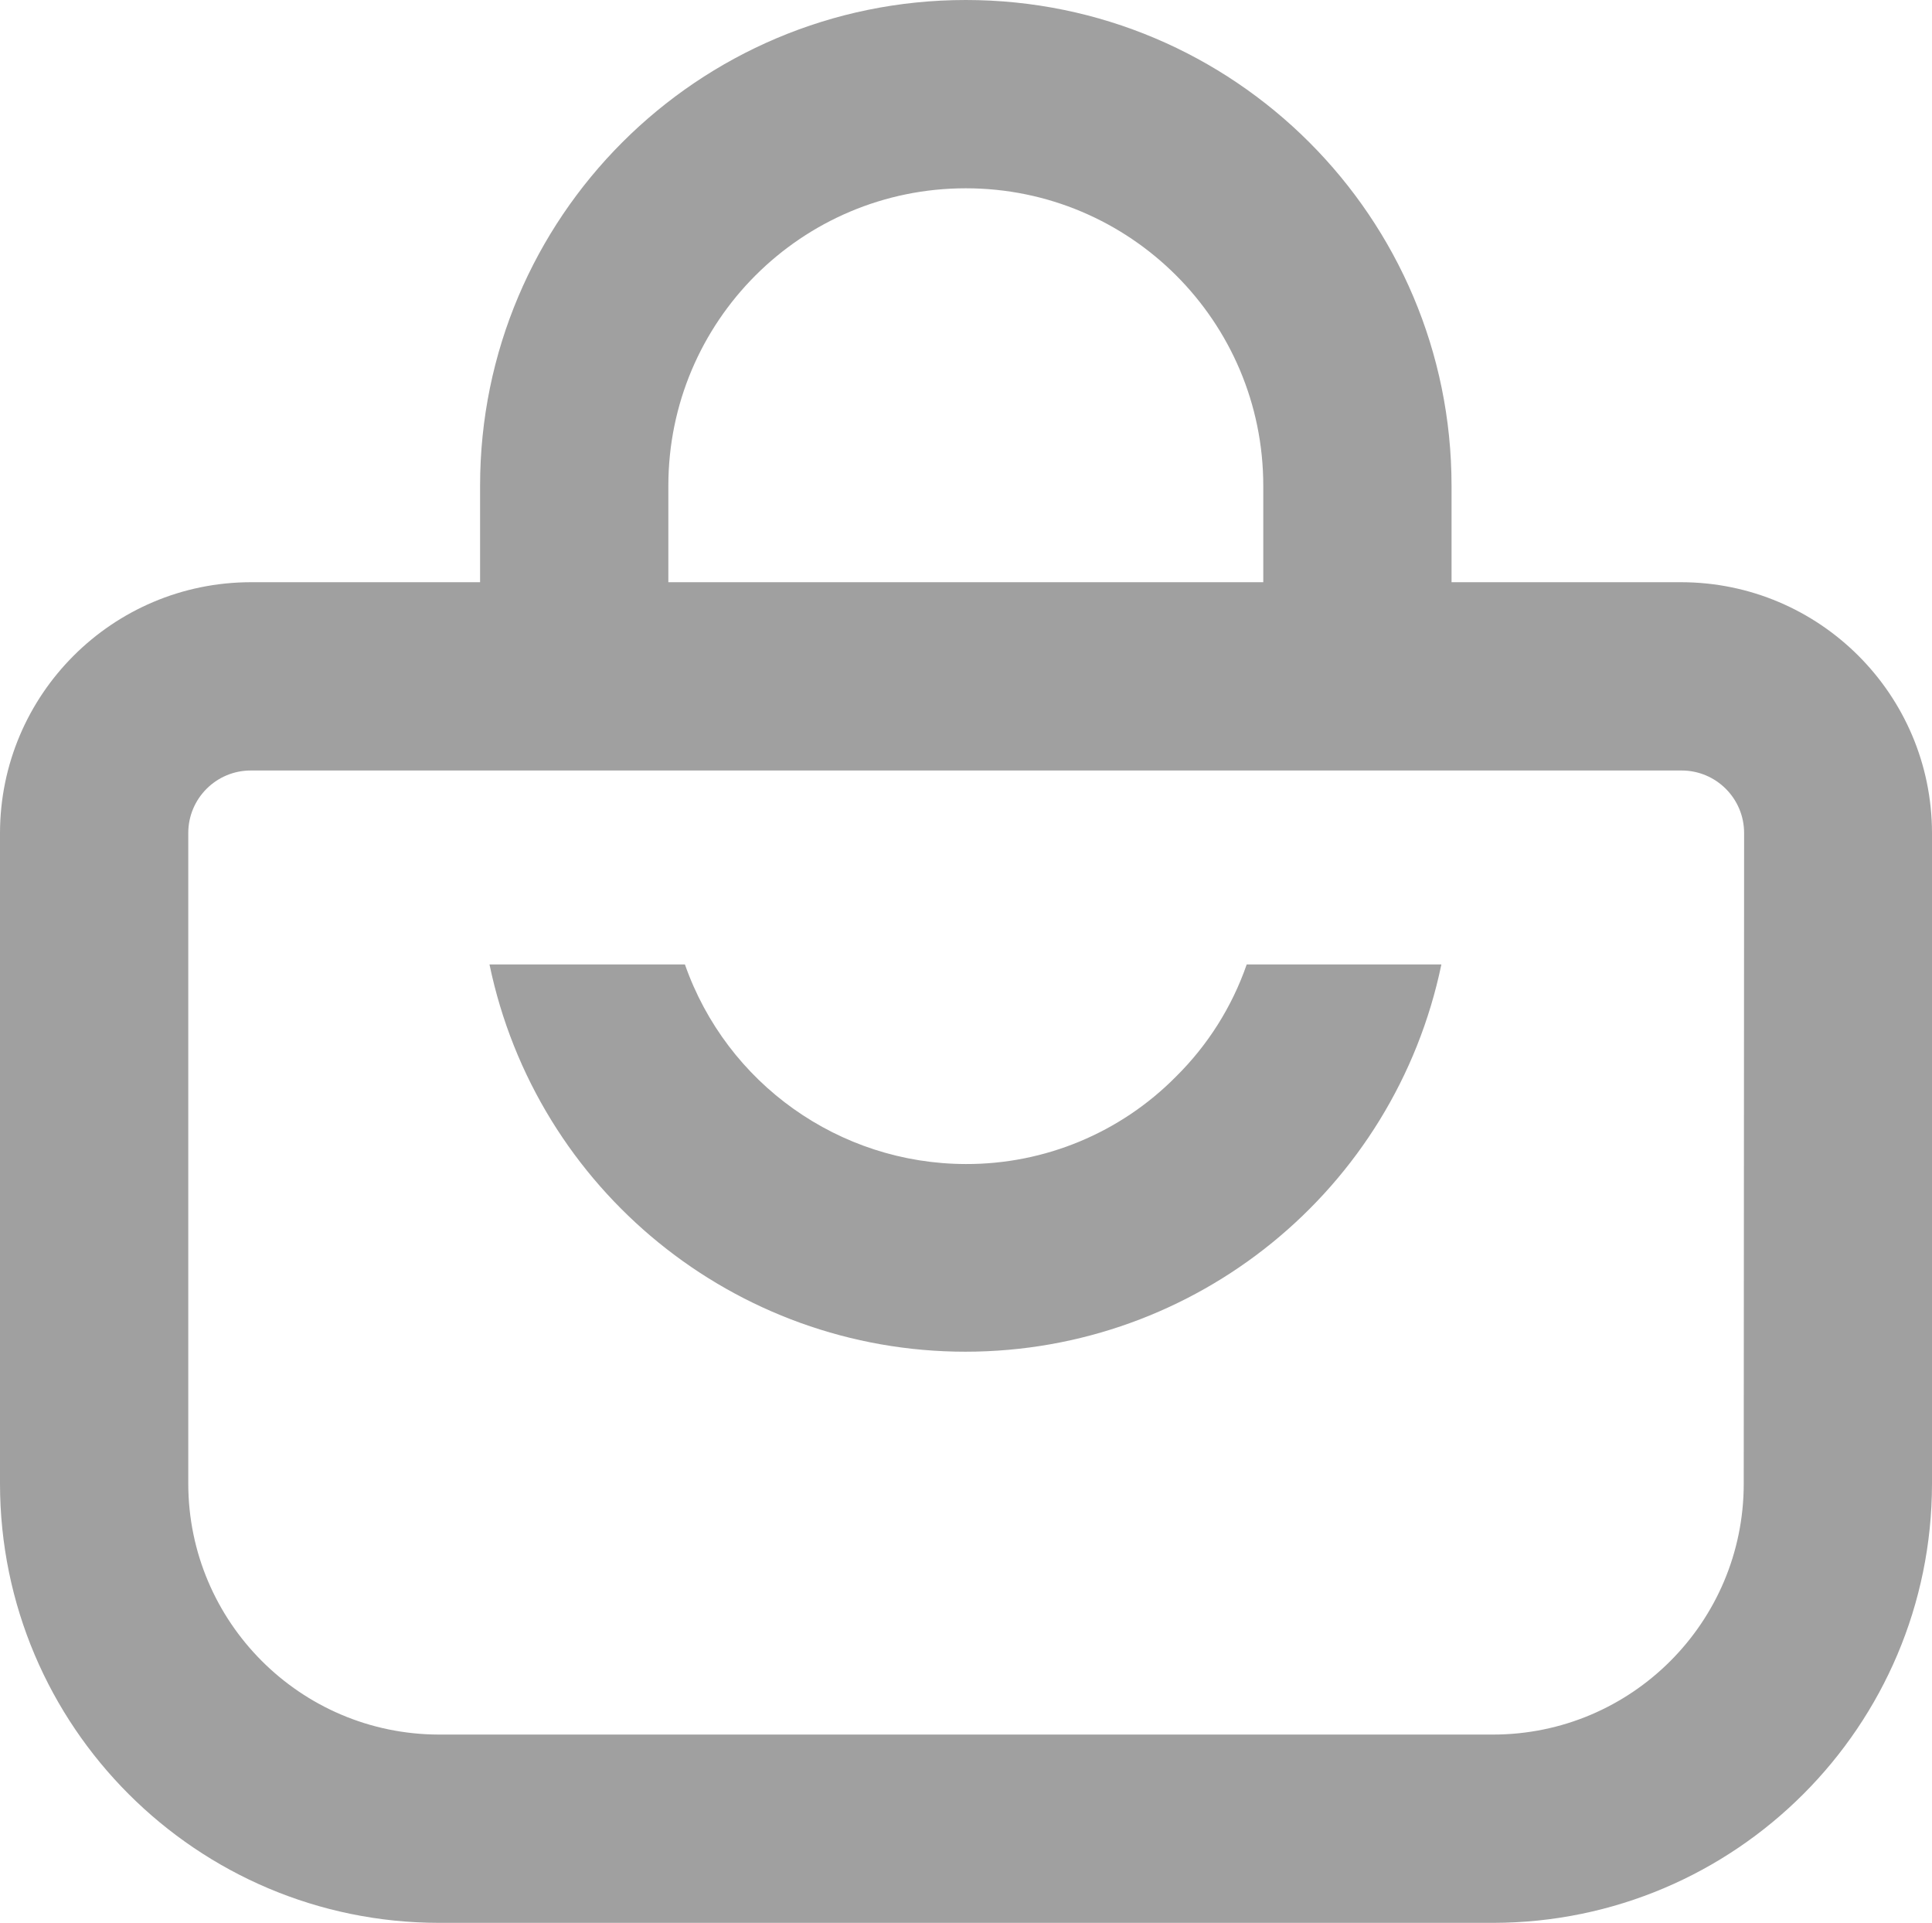
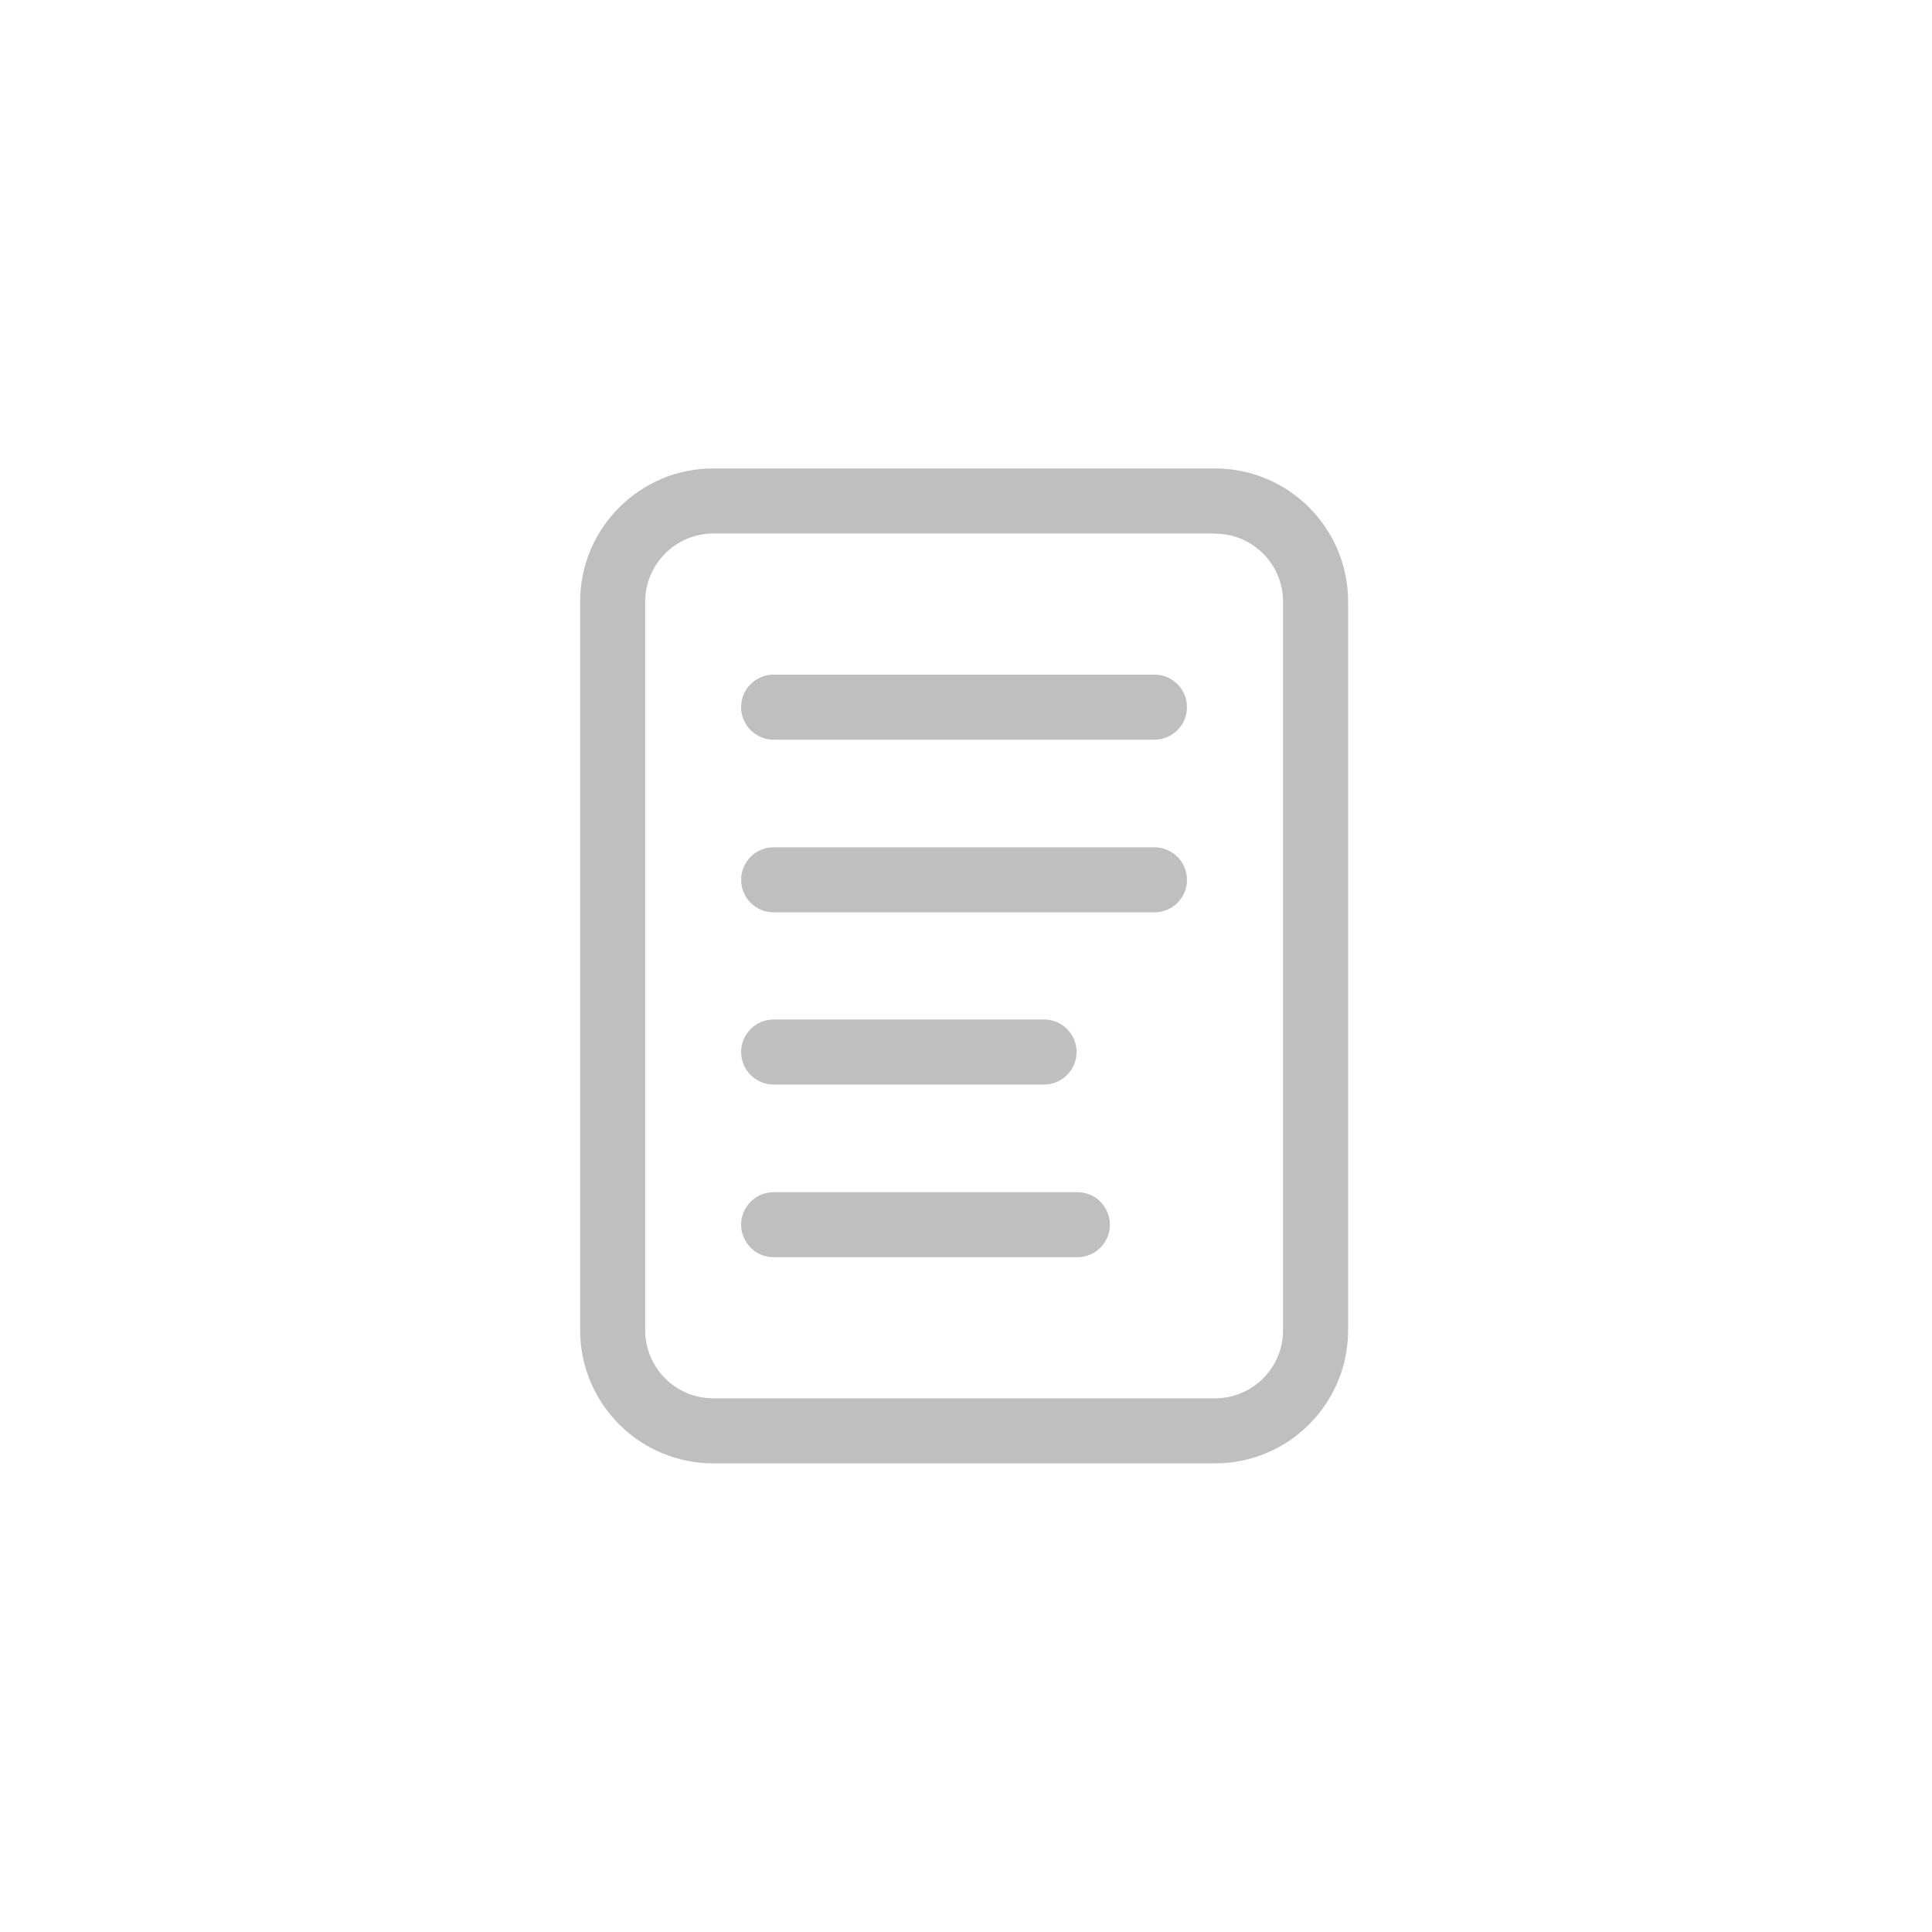
- <svg xmlns="http://www.w3.org/2000/svg" viewBox="0 0 51.31 51.06">
+ <svg xmlns="http://www.w3.org/2000/svg" viewBox="0 0 118.82 118.82">
  <defs>
-     <style>.cls-1{fill:#a0a0a0;}</style>
+     <style>.cls-1{fill:#f9dcd4;opacity:0;}.cls-2{fill:#bfbfbf;}</style>
  </defs>
  <g id="Layer_2" data-name="Layer 2">
    <g id="Layer_1-2" data-name="Layer 1">
-       <path class="cls-1" d="M44.65,15.46h-6.1V12.9a12.9,12.9,0,1,0-25.8,0v2.56H6.66A6.67,6.67,0,0,0,0,22.12V39.4A11.67,11.67,0,0,0,11.66,51.06h28A11.67,11.67,0,0,0,51.31,39.4V22.12A6.67,6.67,0,0,0,44.65,15.46ZM17.75,12.9a7.9,7.9,0,1,1,15.8,0v2.56H17.75ZM46.31,39.4a6.66,6.66,0,0,1-6.66,6.66h-28A6.67,6.67,0,0,1,5,39.4V22.12a1.66,1.66,0,0,1,1.66-1.66h38a1.66,1.66,0,0,1,1.66,1.66Z" />
-       <path class="cls-1" d="M31.23,28.59a7.81,7.81,0,0,1-5.58,2.32,7.92,7.92,0,0,1-7.46-5.3H13a12.91,12.91,0,0,0,25.28,0H33.11A7.76,7.76,0,0,1,31.23,28.59Z" />
+       <rect class="cls-1" width="118.82" height="118.82" rx="30" />
+       <path class="cls-2" d="M74.73,32.82A4.19,4.19,0,0,1,78.91,37V81.8A4.19,4.19,0,0,1,74.73,86H43.87a4.19,4.19,0,0,1-4.19-4.19V37a4.2,4.2,0,0,1,4.19-4.19H74.73m0-4H43.87A8.19,8.19,0,0,0,35.68,37V81.8A8.19,8.19,0,0,0,43.87,90H74.73a8.19,8.19,0,0,0,8.18-8.19V37a8.19,8.19,0,0,0-8.18-8.19Z" />
+       <path class="cls-2" d="M68.26,75.32a2,2,0,0,1-2,2H47.58a2,2,0,0,1,0-4H66.26A2,2,0,0,1,68.26,75.32Z" />
+       <path class="cls-2" d="M66.21,64.7a2,2,0,0,1-2,2H47.58a2,2,0,0,1,0-4H64.21A2,2,0,0,1,66.21,64.7Z" />
+       <path class="cls-2" d="M73,54.11a2,2,0,0,1-2,2H47.58a2,2,0,0,1,0-4H71A2,2,0,0,1,73,54.11Z" />
+       <path class="cls-2" d="M73,43.49a2,2,0,0,1-2,2H47.58a2,2,0,0,1,0-4H71A2,2,0,0,1,73,43.49Z" />
    </g>
  </g>
</svg>
